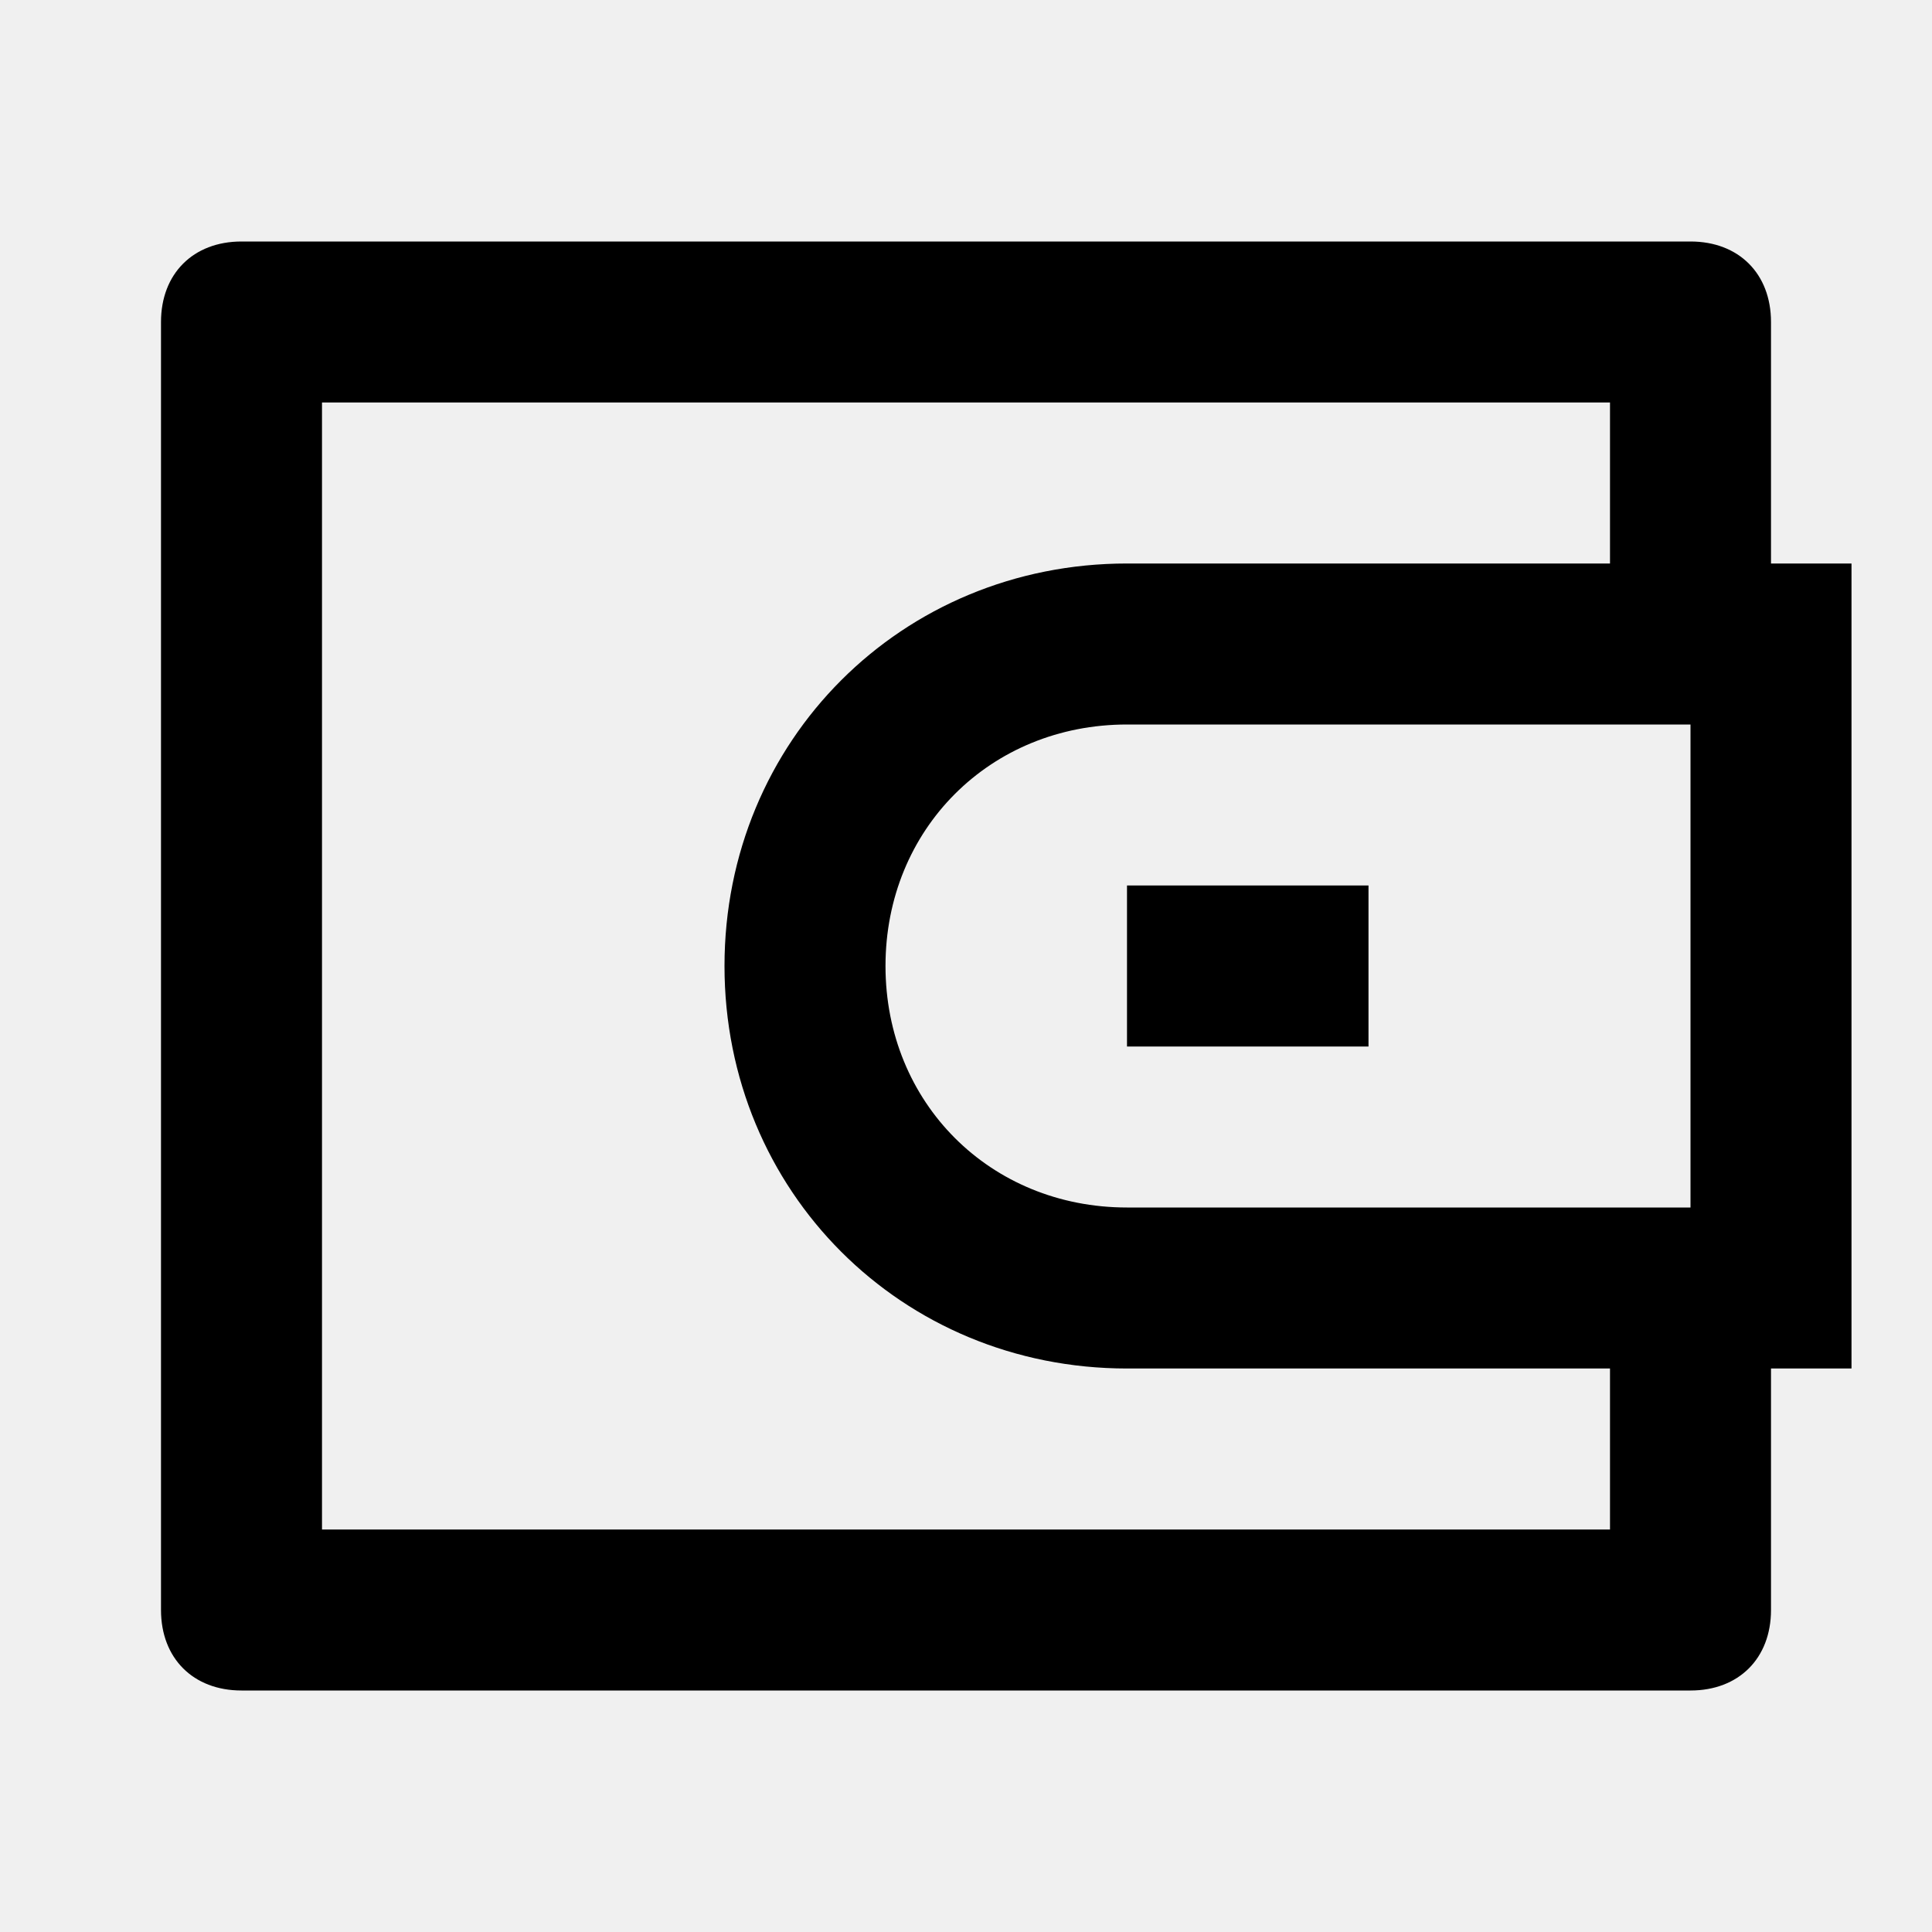
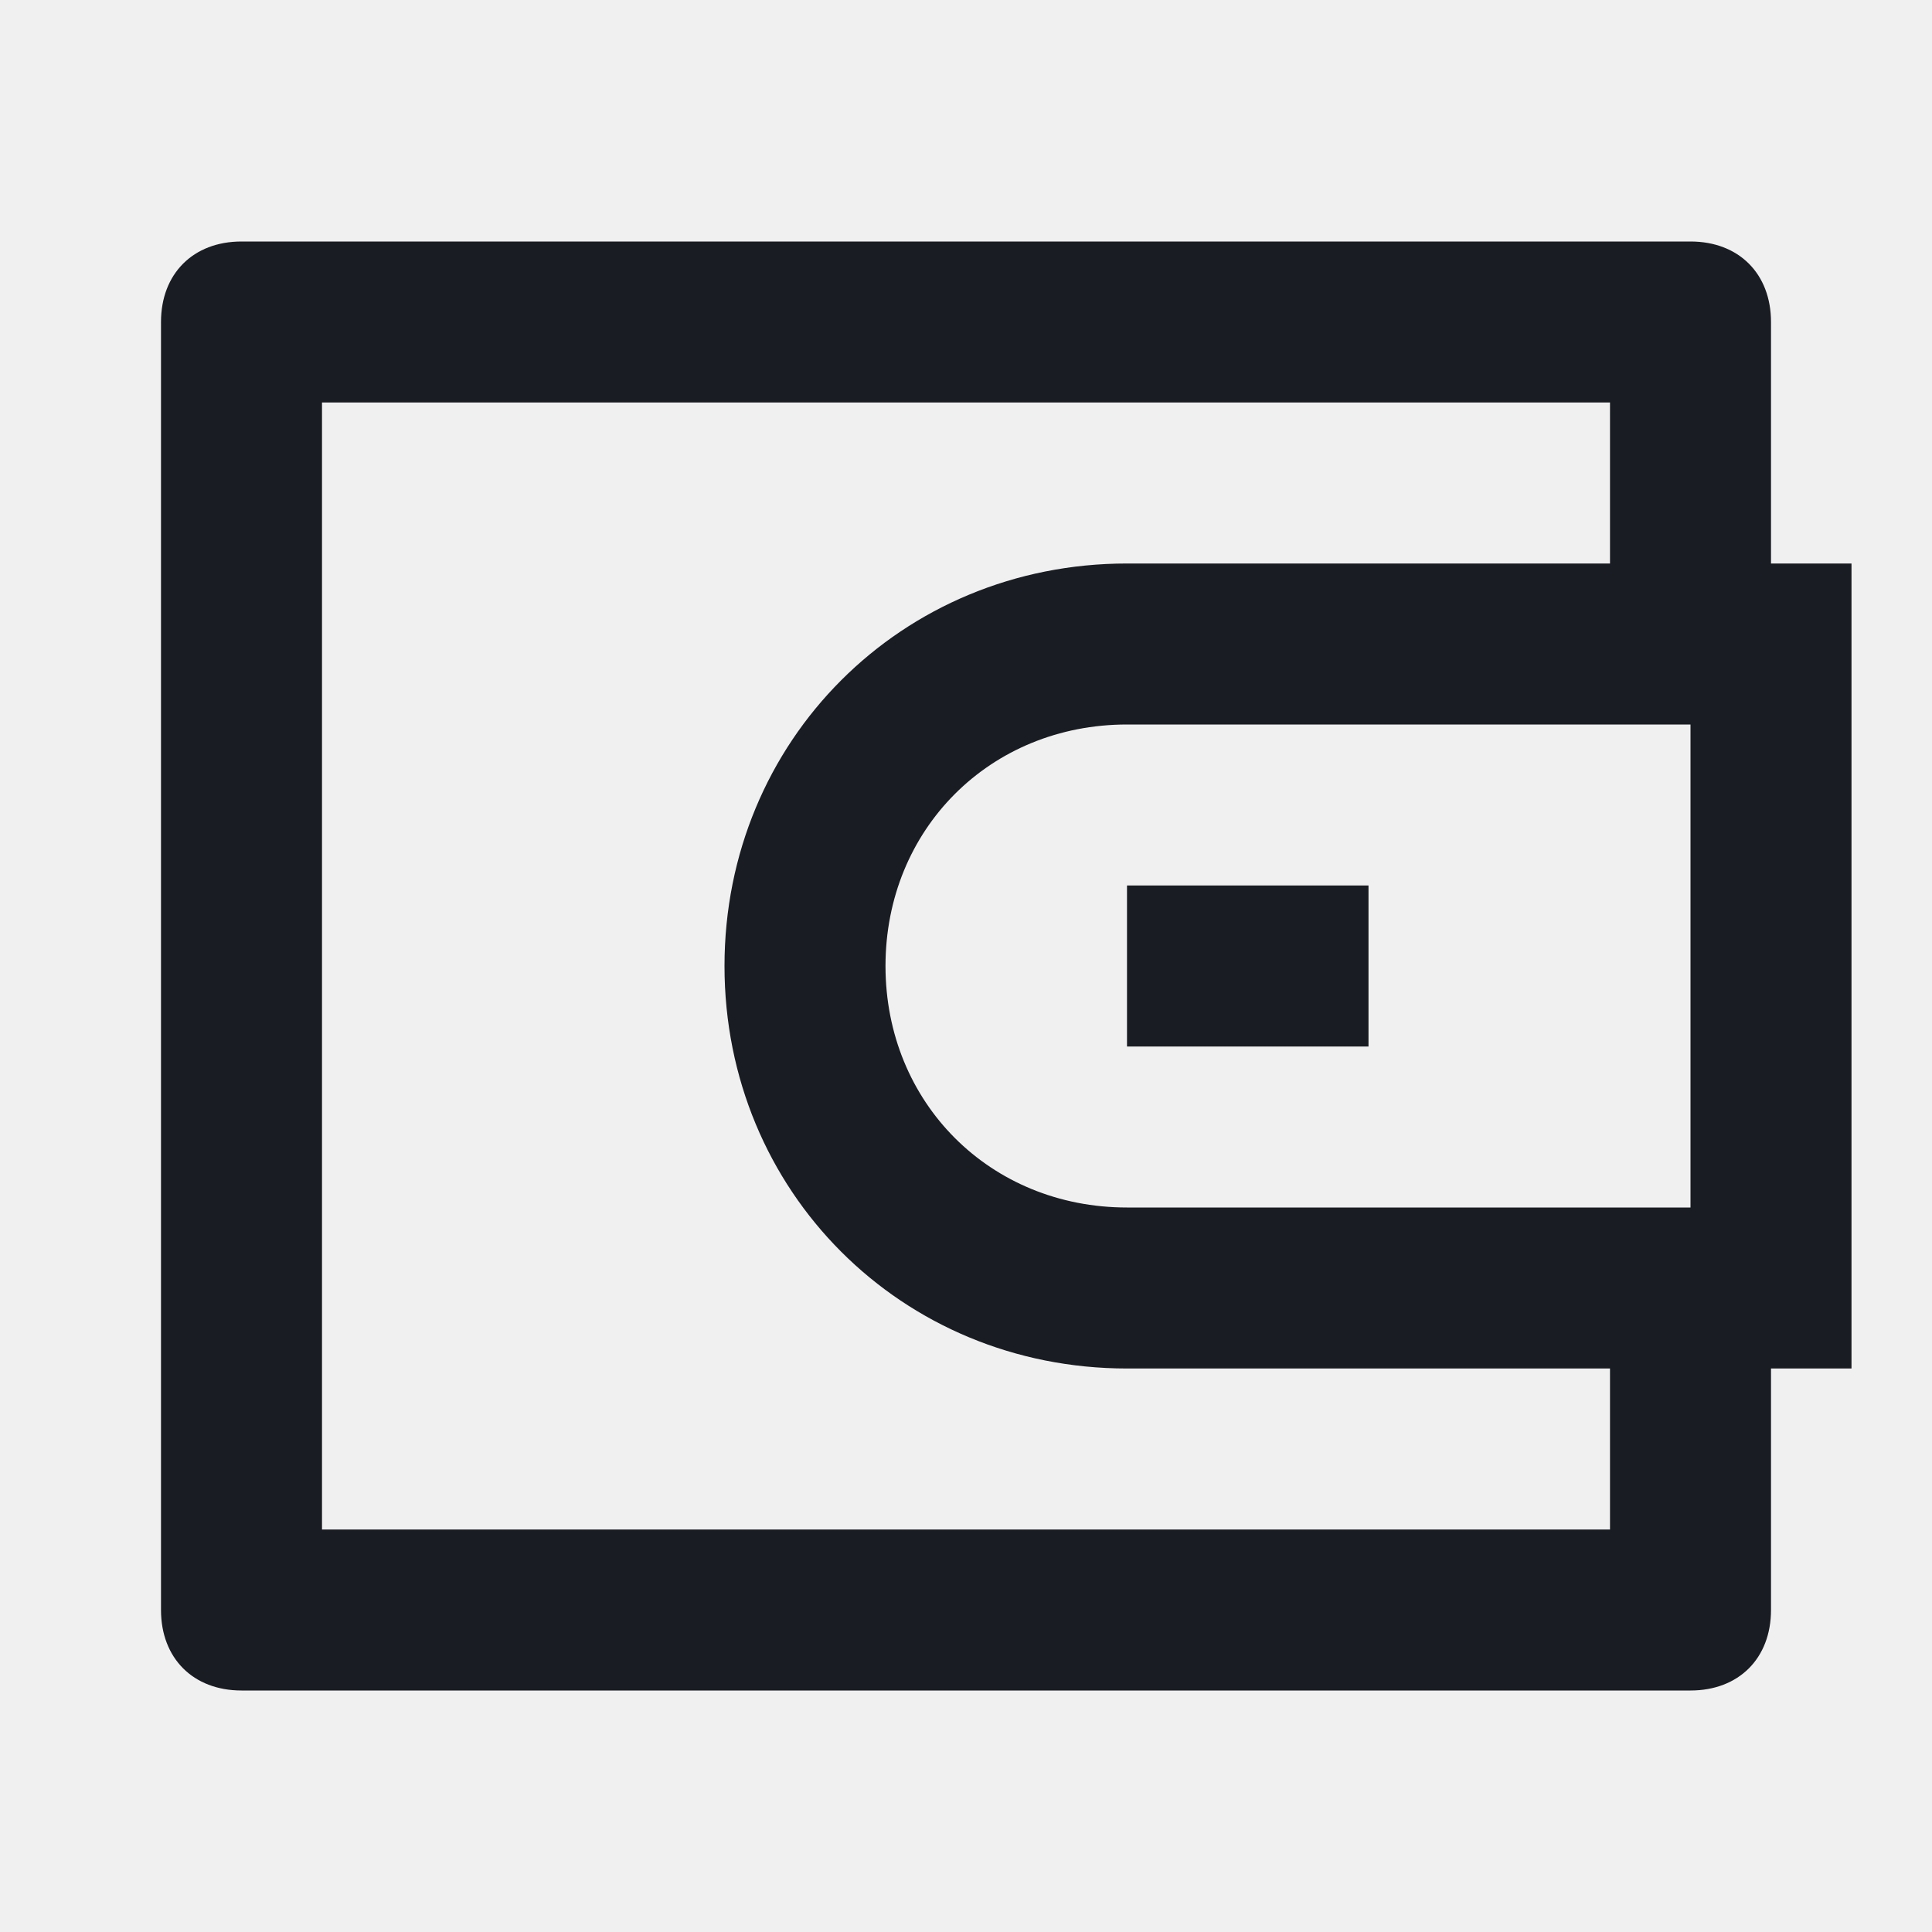
- <svg xmlns="http://www.w3.org/2000/svg" width="24" height="24" viewBox="0 0 24 24">
-   <g id="wallet=outline" clip-path="url(#clip0_410_14)">
-     <g id="wallet">
-       <path id="Vector" d="M22 7H23V17H22V20C22 20.6 21.6 21 21 21H3C2.4 21 2 20.6 2 20V4C2 3.4 2.4 3 3 3H21C21.6 3 22 3.4 22 4V7ZM20 17H14C11.2 17 9 14.8 9 12C9 9.2 11.2 7 14 7H20V5H4V19H20V17ZM21 15V9H14C12.3 9 11 10.3 11 12C11 13.7 12.3 15 14 15H21ZM14 11H17V13H14V11Z" />
-     </g>
+ <svg xmlns="http://www.w3.org/2000/svg" width="24" height="24" fill="none">
+   <g clip-path="url(#a)">
+     <path fill="#191C22" d="M22 7h1v10h-1v3c0 .6-.4 1-1 1H3c-.6 0-1-.4-1-1V4c0-.6.4-1 1-1h18c.6 0 1 .4 1 1v3Zm-2 10h-6c-2.8 0-5-2.2-5-5s2.2-5 5-5h6V5H4v14h16v-2Zm1-2V9h-7c-1.7 0-3 1.3-3 3s1.3 3 3 3h7Zm-7-4h3v2h-3v-2Z" />
  </g>
  <defs>
-     <clipPath id="clip0_410_14">
-       <rect width="24" height="24" />
+     <clipPath id="a">
+       <path fill="#fff" d="M0 0h24v24H0z" />
    </clipPath>
  </defs>
</svg>
